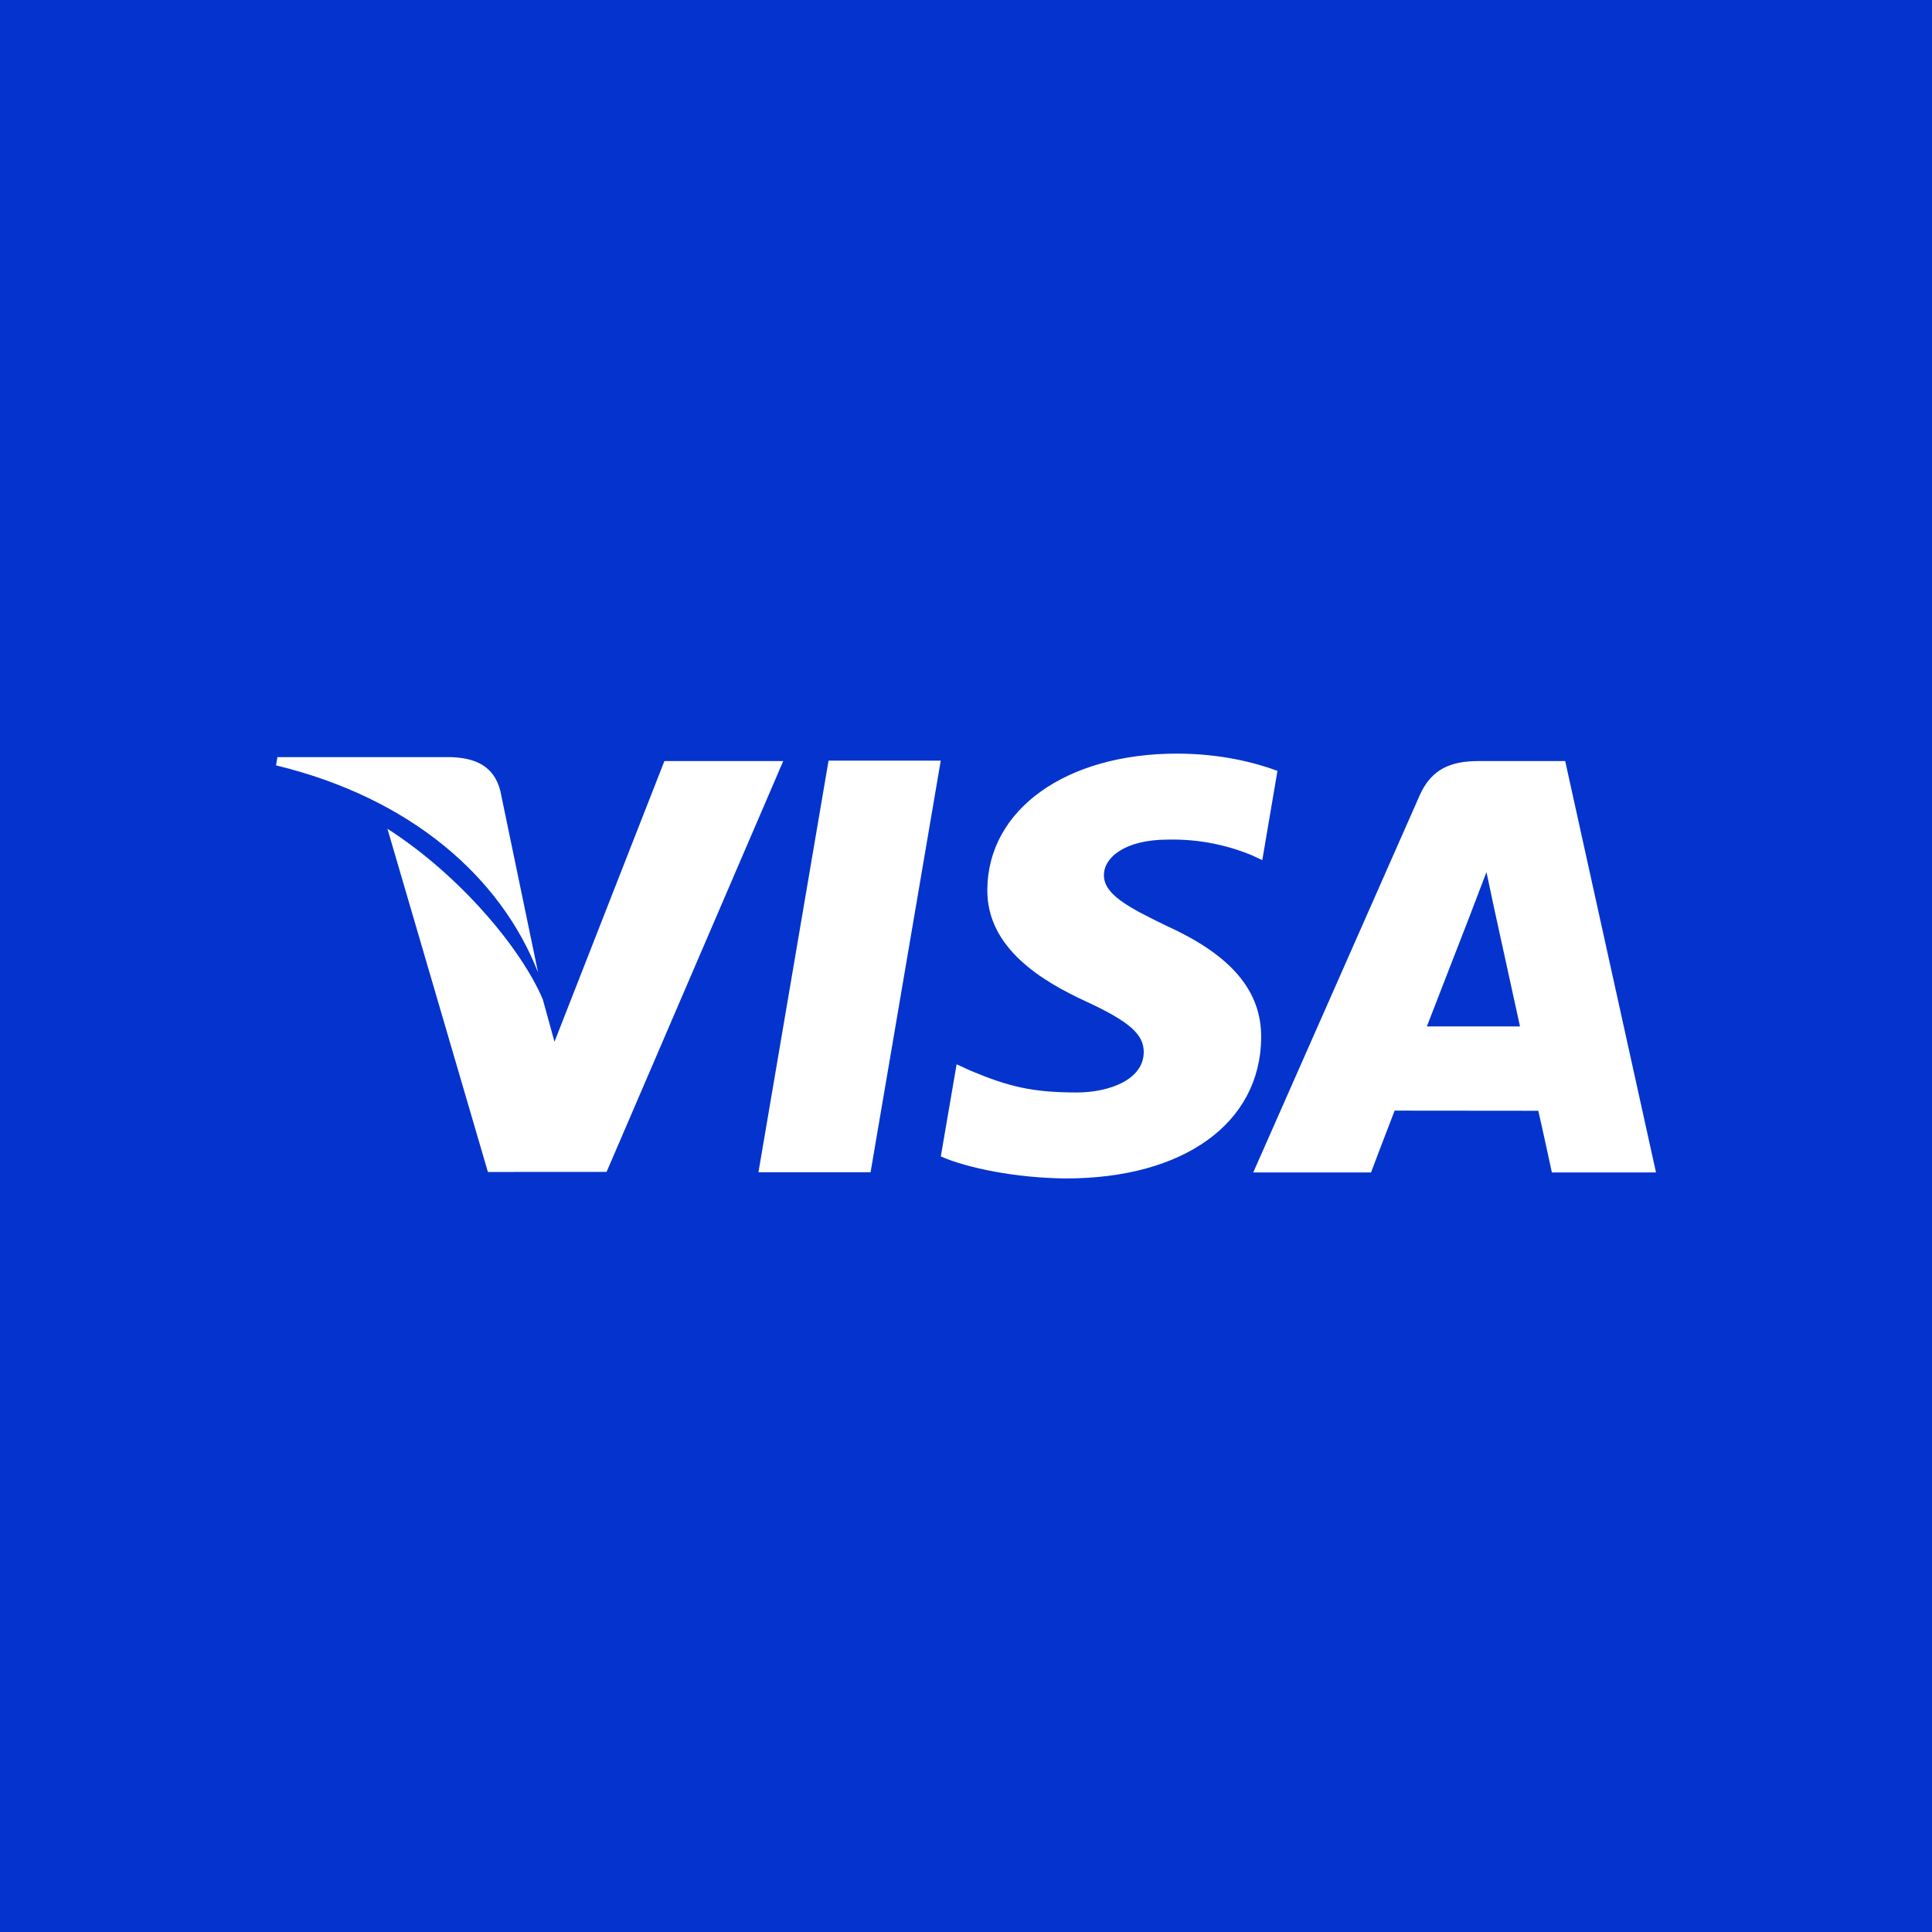
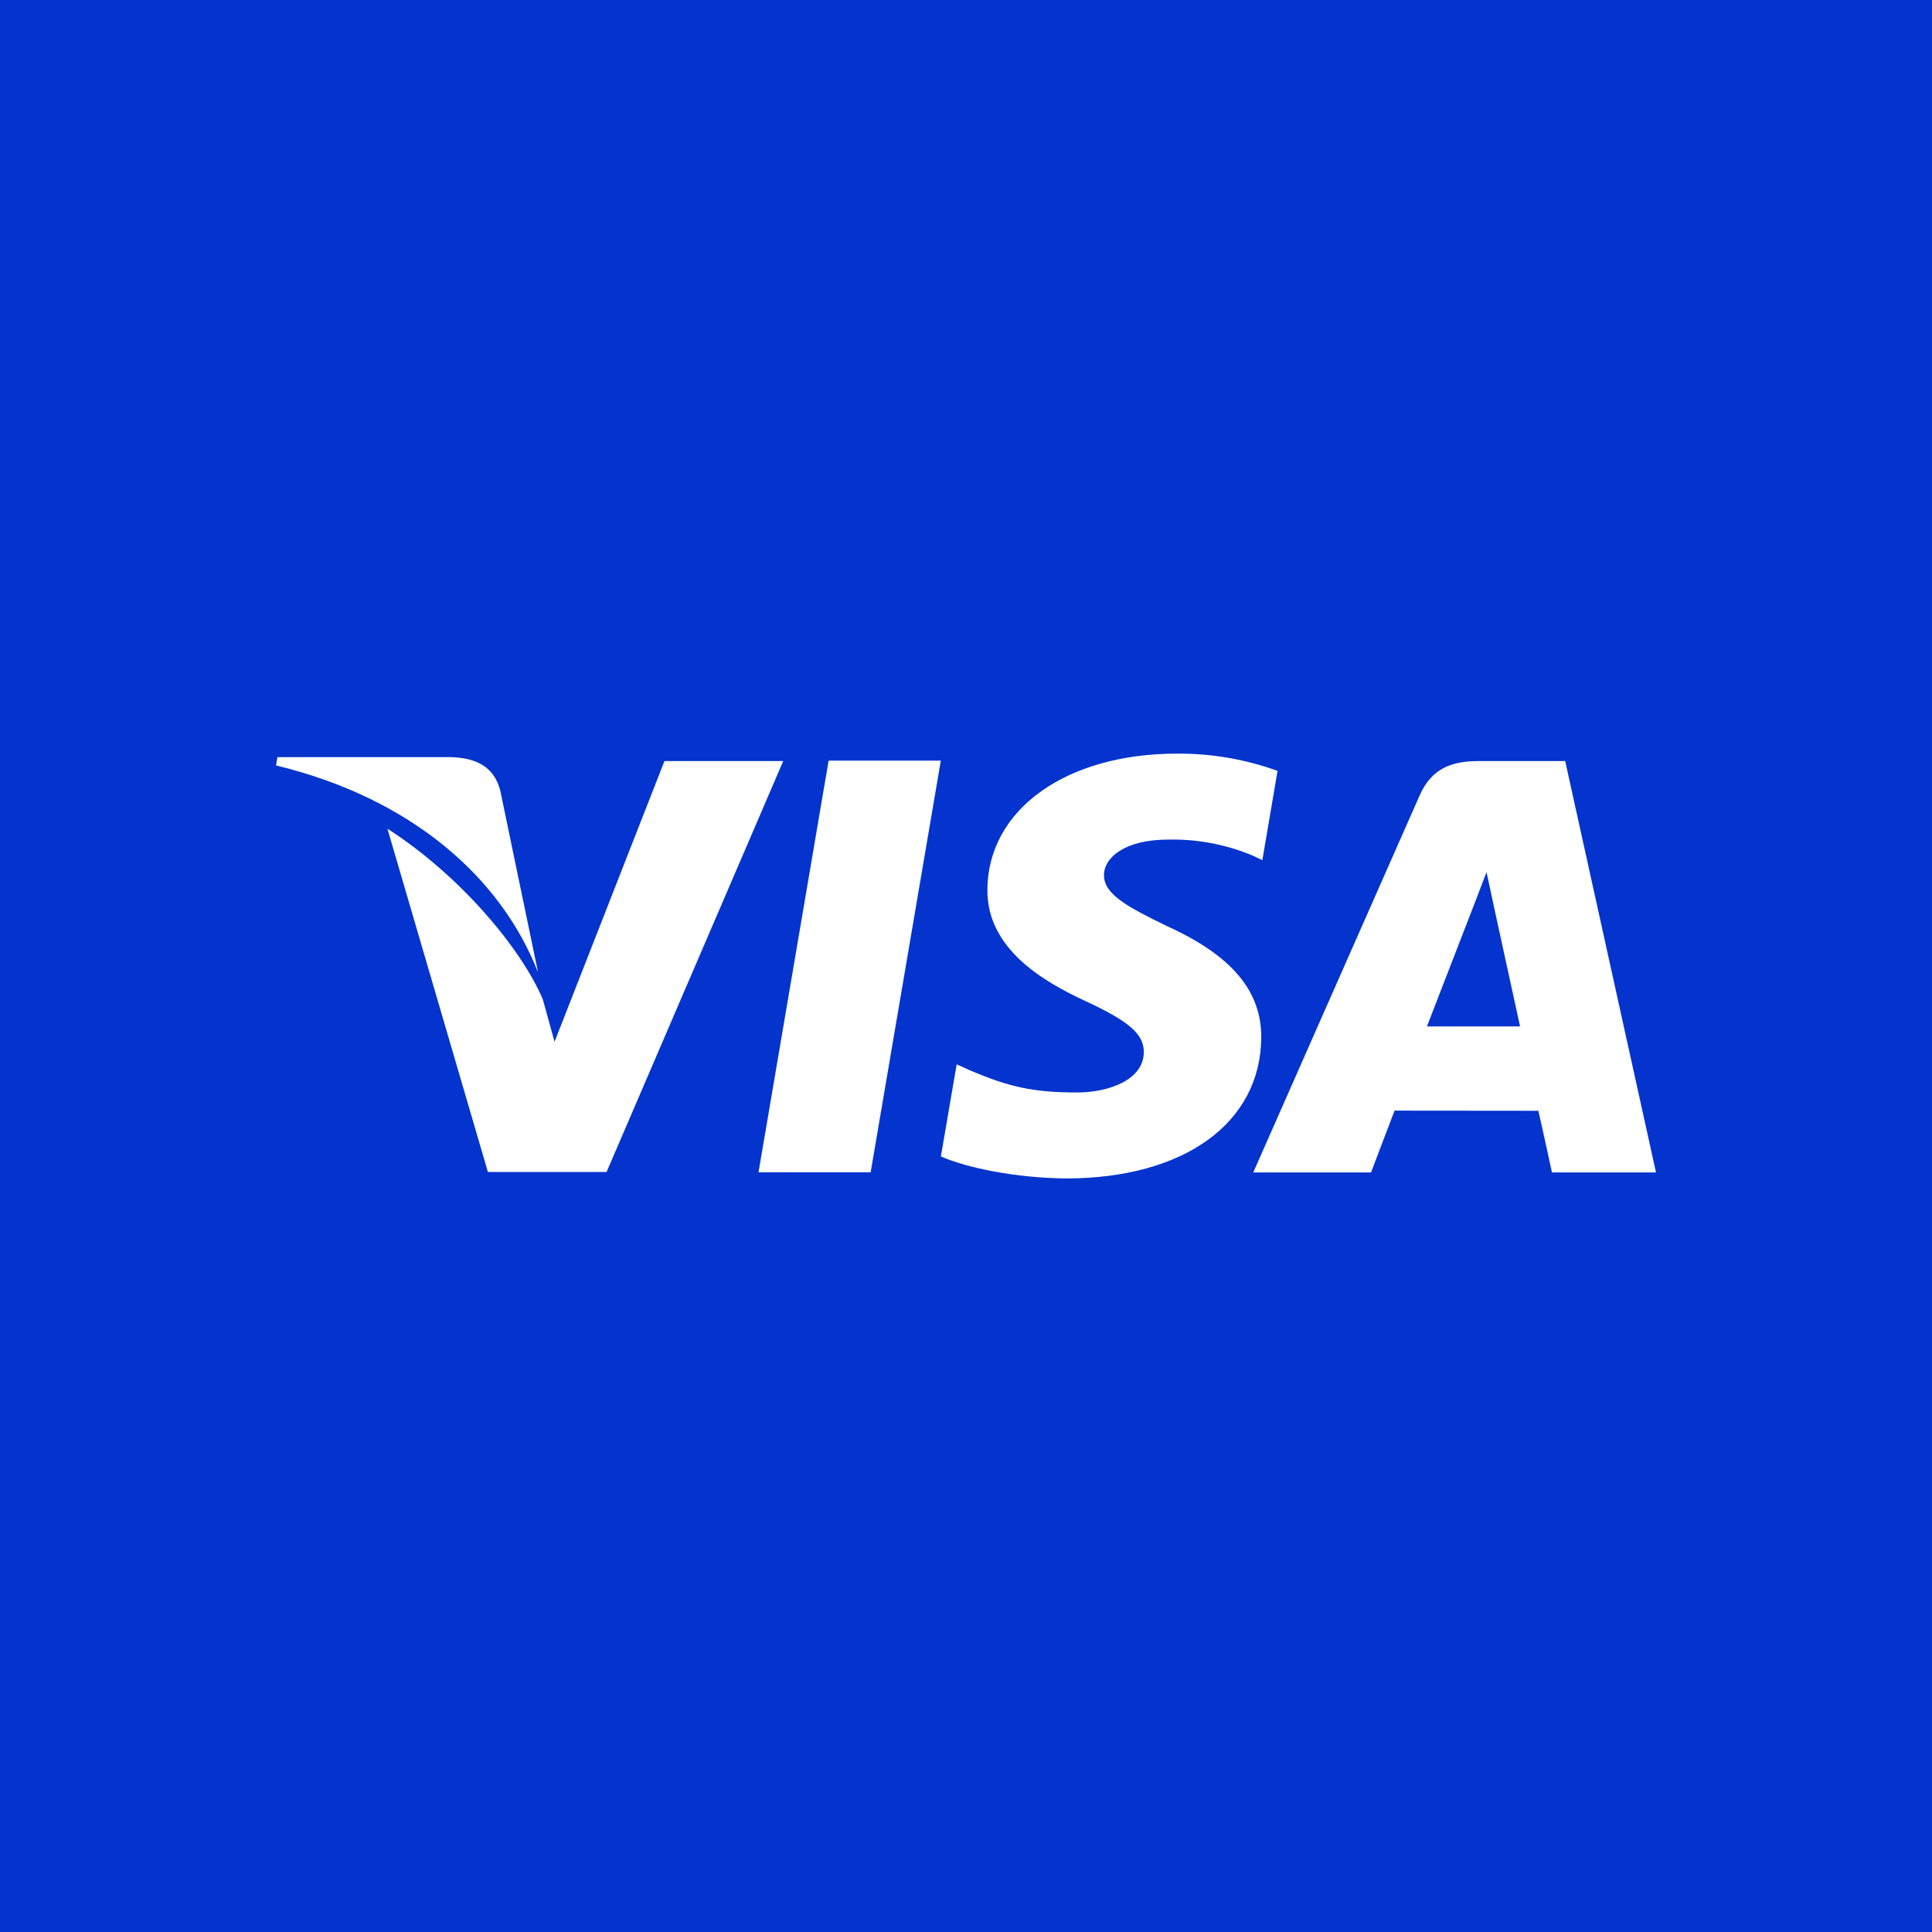
- <svg xmlns="http://www.w3.org/2000/svg" width="28" height="28" viewBox="0 0 28 28" fill="none">
-   <rect width="28" height="28" fill="#0434CD" />
-   <path fill-rule="evenodd" clip-rule="evenodd" d="M6.541 10.973H4.021L4 11.092C5.961 11.568 7.259 12.715 7.798 14.094L7.25 11.457C7.155 11.094 6.881 10.986 6.541 10.973ZM5.615 12.011L7.071 16.985L8.791 16.984L11.351 11.03H9.629L8.036 15.098L7.867 14.484C7.553 13.744 6.661 12.681 5.615 12.011ZM10.992 16.989H12.617L13.634 11.024H12.008L10.992 16.989ZM13.635 16.76C14.015 16.927 14.717 17.072 15.446 17.079C17.156 17.079 18.265 16.279 18.278 15.042C18.284 14.363 17.85 13.847 16.912 13.421C16.343 13.145 15.996 12.961 15.999 12.681C15.999 12.433 16.294 12.168 16.93 12.168C17.348 12.159 17.762 12.237 18.147 12.397L18.294 12.466L18.514 11.172C18.192 11.052 17.687 10.922 17.057 10.922C15.45 10.922 14.318 11.731 14.309 12.89C14.299 13.747 15.116 14.225 15.733 14.511C16.366 14.803 16.579 14.99 16.576 15.251C16.571 15.651 16.071 15.833 15.604 15.833C14.953 15.833 14.607 15.743 14.073 15.52L13.864 15.425L13.635 16.76ZM22.294 16.098C22.343 16.306 22.491 16.992 22.491 16.992L24 16.992L22.684 11.03H21.428C21.038 11.03 20.748 11.137 20.576 11.525L18.163 16.992H19.87C19.87 16.992 20.148 16.257 20.212 16.096L22.294 16.098ZM21.543 12.639L21.652 13.153L22.029 14.876H20.679C20.813 14.533 21.326 13.209 21.326 13.209C21.322 13.216 21.352 13.139 21.393 13.032C21.439 12.913 21.499 12.757 21.543 12.639Z" fill="white" />
+ <svg xmlns="http://www.w3.org/2000/svg" width="28" height="28" fill="none">
+   <path fill="#0434CD" d="M0 0h28v28H0z" />
+   <path fill="#fff" fill-rule="evenodd" d="M6.541 10.973h-2.52l-.021.12c1.961.475 3.26 1.622 3.798 3l-.548-2.636c-.095-.363-.369-.471-.709-.484m-.926 1.038 1.456 4.974h1.72l2.56-5.955H9.63l-1.593 4.068-.17-.614c-.313-.74-1.205-1.803-2.251-2.473m5.377 4.979h1.625l1.017-5.966h-1.626zm2.643-.23c.38.167 1.082.311 1.811.319 1.71 0 2.82-.8 2.832-2.037.006-.679-.428-1.195-1.366-1.62-.569-.277-.916-.461-.913-.74 0-.249.295-.514.931-.514a3 3 0 0 1 1.217.229l.147.069.22-1.294a4.2 4.2 0 0 0-1.457-.25c-1.607 0-2.739.809-2.748 1.968-.01.857.807 1.335 1.425 1.62.632.293.845.48.842.741-.005.4-.505.582-.972.582-.651 0-.997-.09-1.53-.313l-.21-.095zm8.659-.662c.049.208.197.894.197.894H24l-1.316-5.962h-1.256c-.39 0-.68.107-.852.495l-2.413 5.467h1.707s.278-.735.341-.896zm-.751-3.459.11.514.376 1.723h-1.35l.714-1.844z" clip-rule="evenodd" />
</svg>
